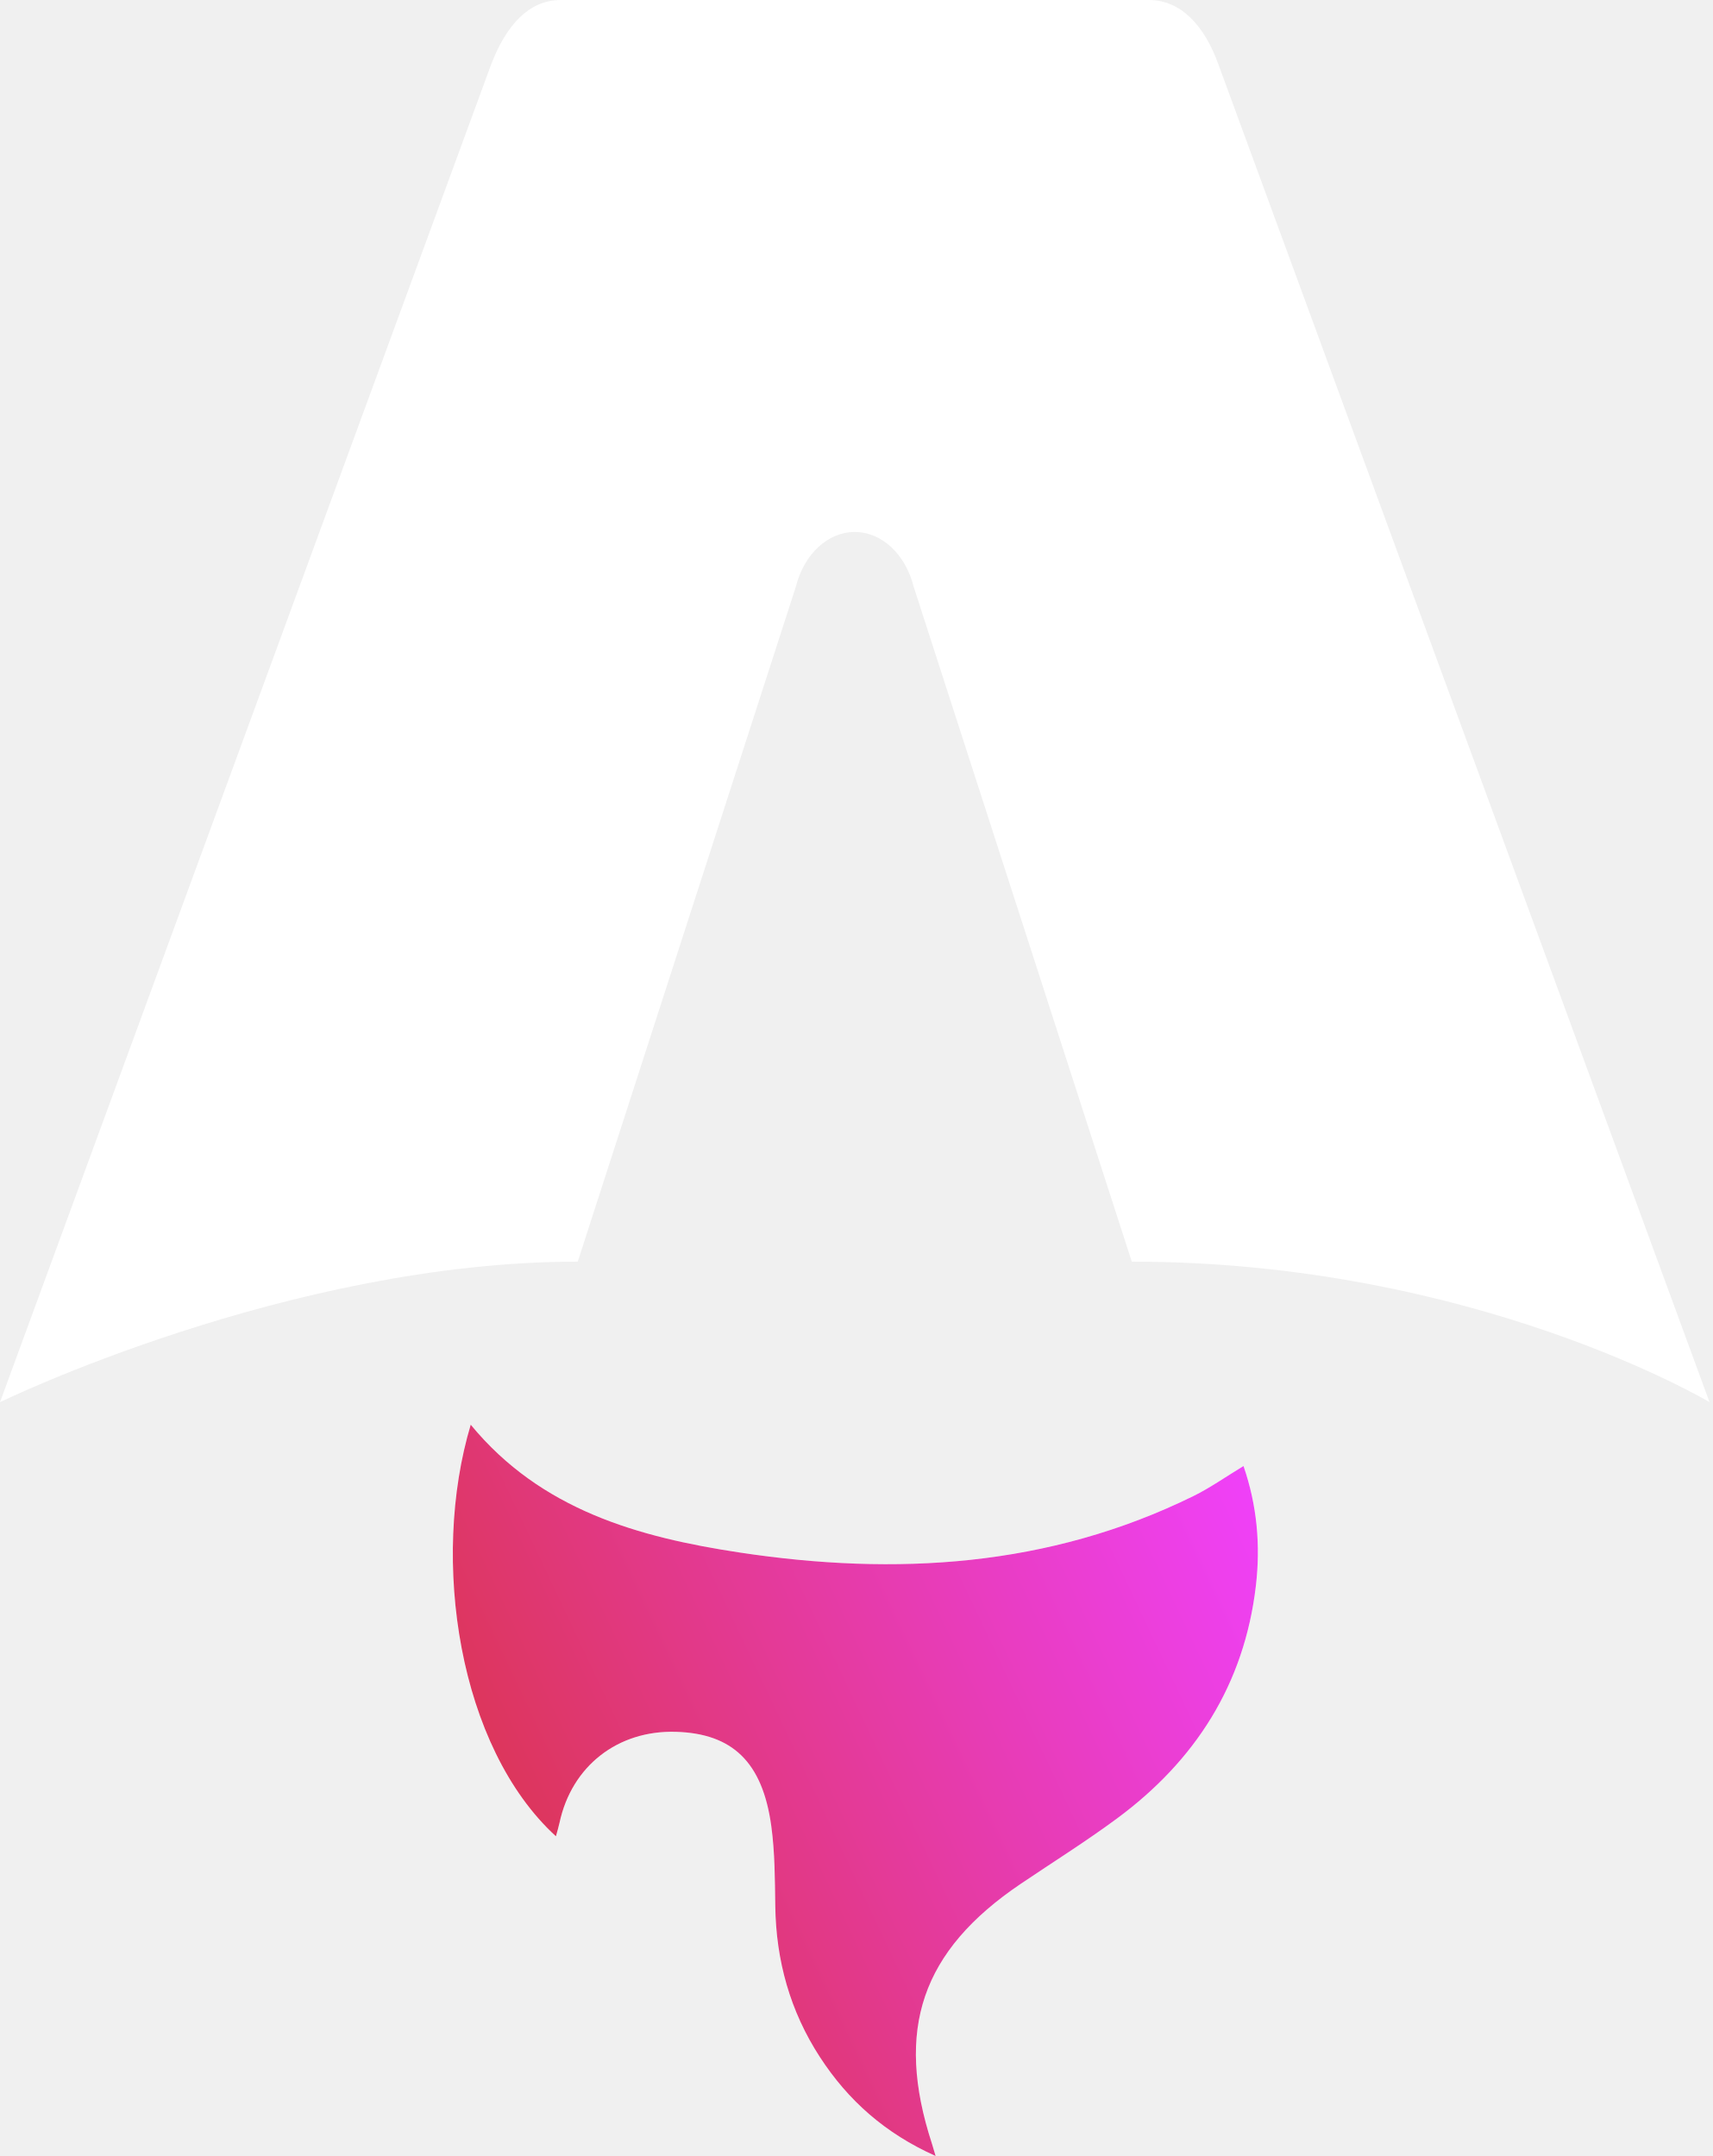
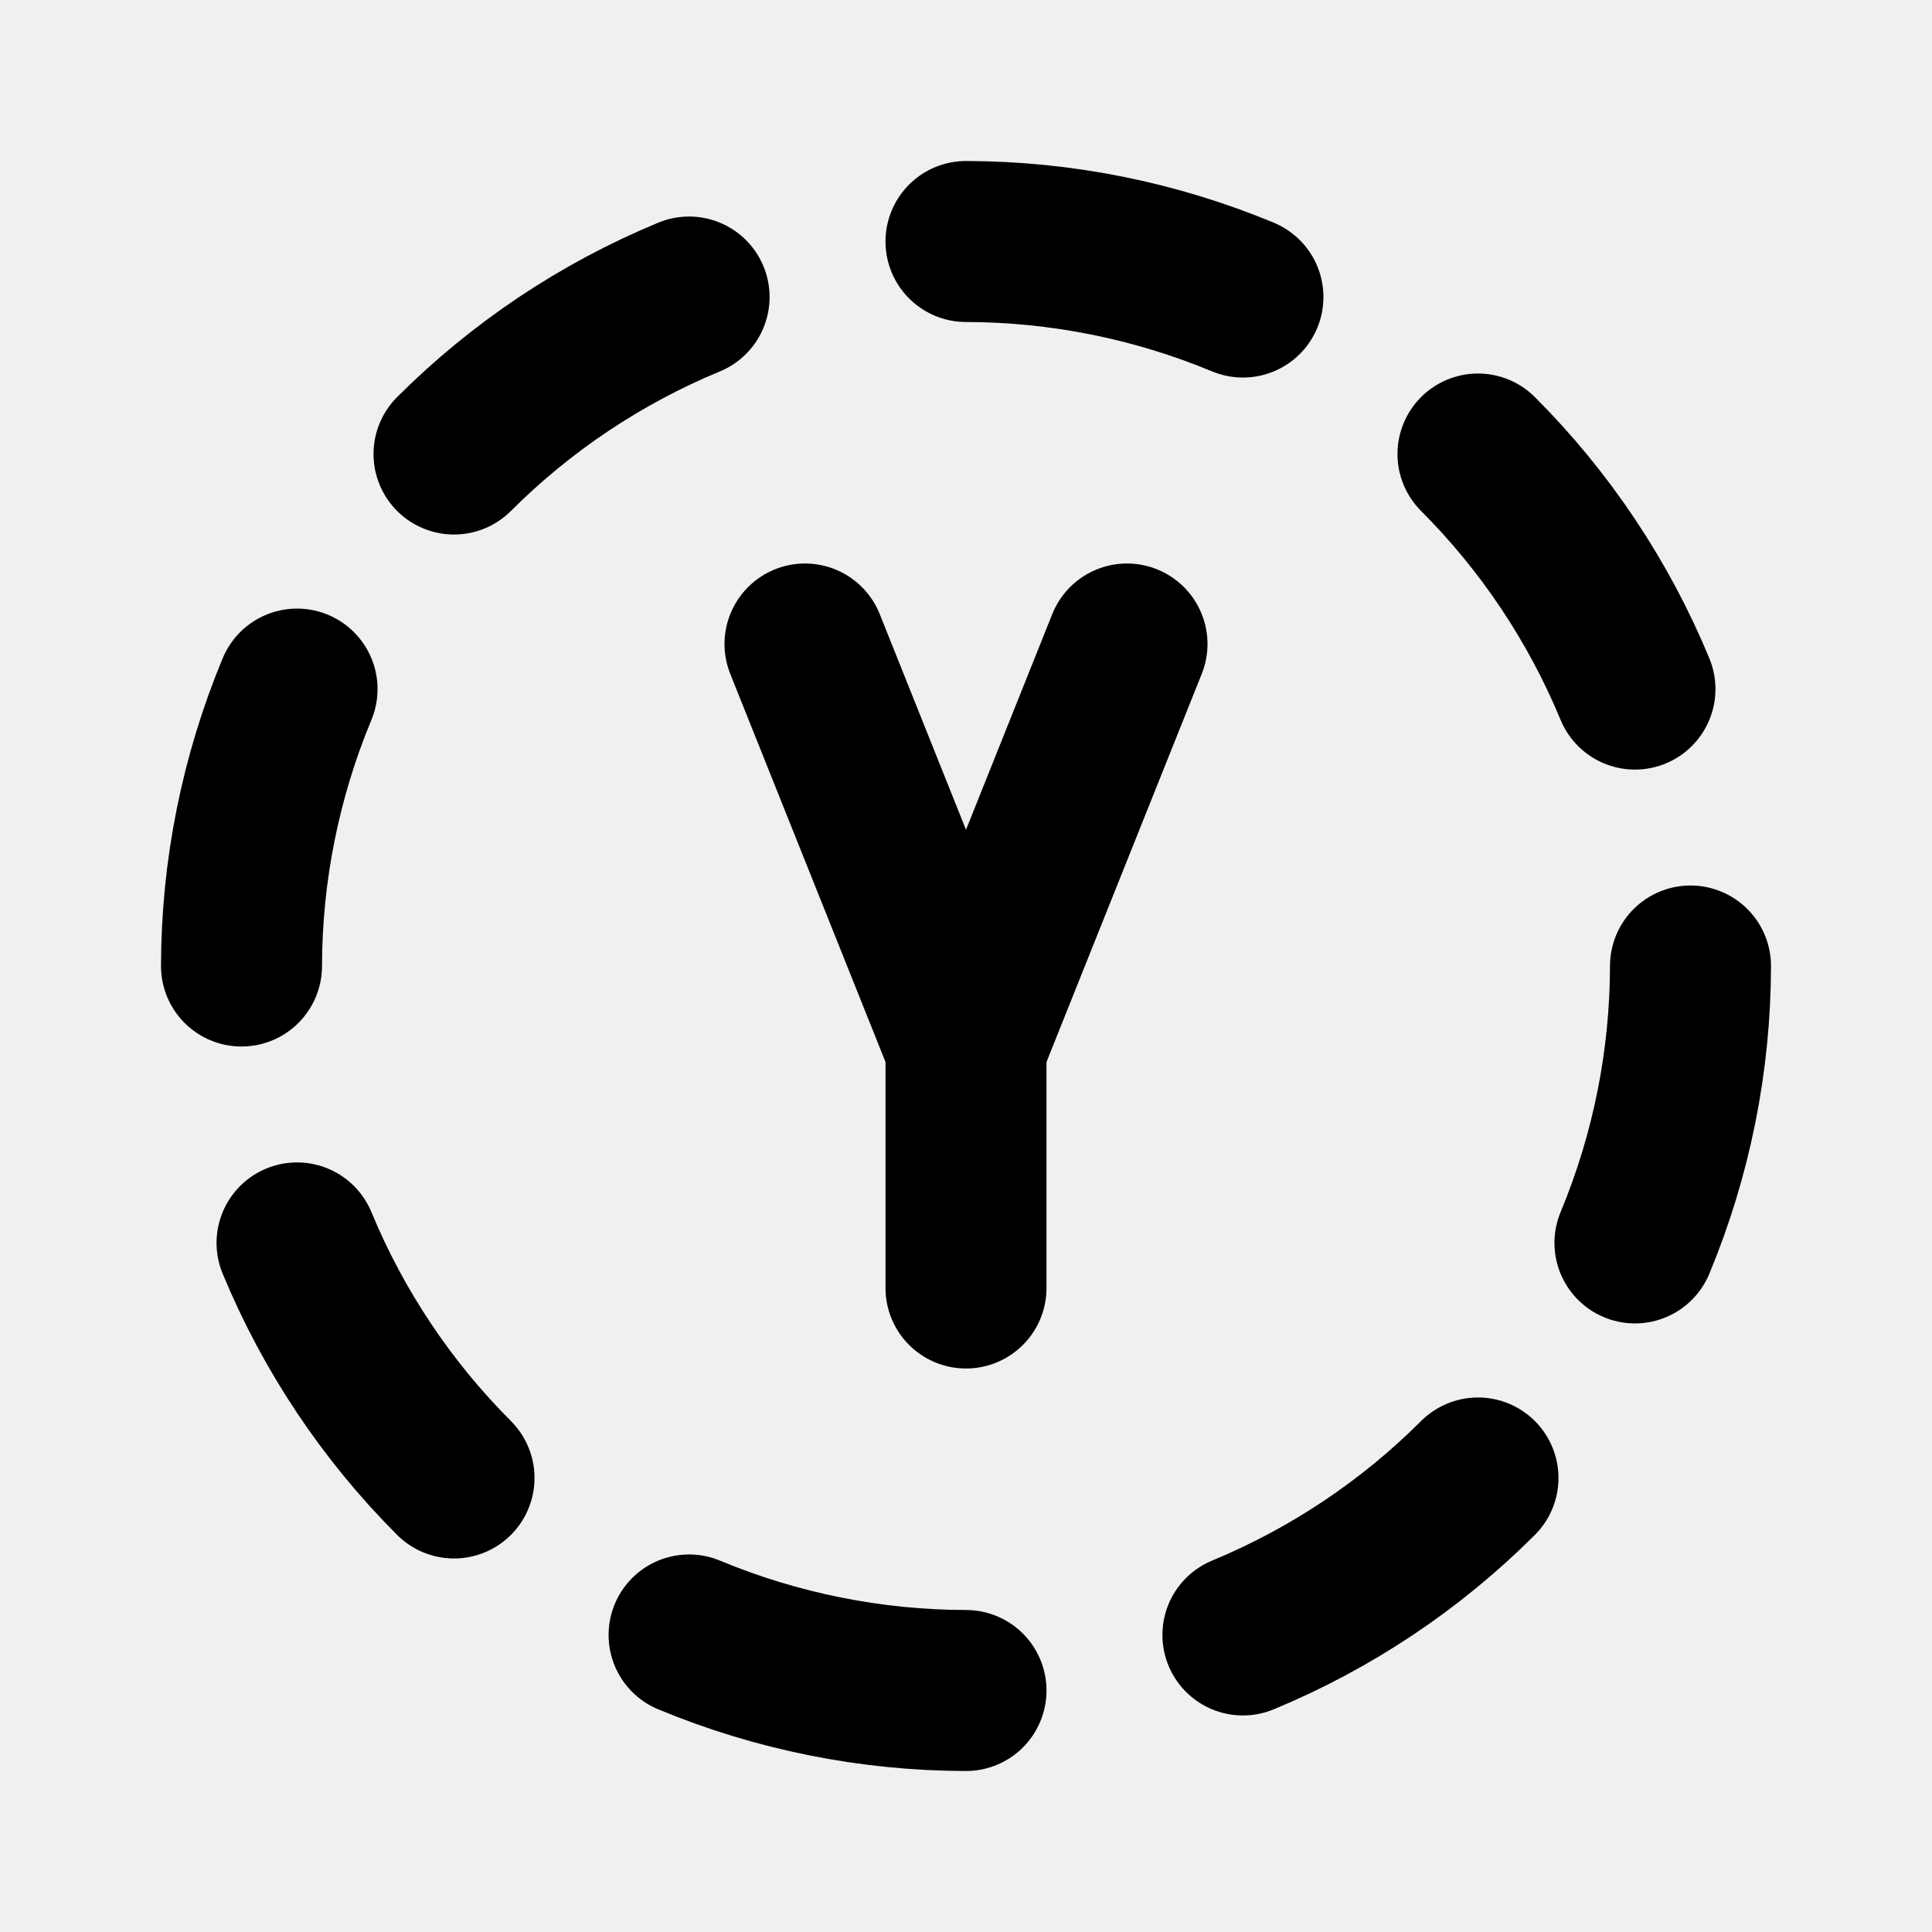
- <svg xmlns="http://www.w3.org/2000/svg" width="85" height="107" viewBox="0 0 85 107" fill="none">
-   <path fill="white" d="M27.589 91.136C22.756 86.718 21.344 77.433 23.358 70.707C26.85 74.948 31.689 76.291 36.7 77.05C44.438 78.22 52.036 77.782 59.223 74.246C60.045 73.841 60.805 73.303 61.704 72.757C62.378 74.714 62.553 76.689 62.318 78.7C61.745 83.596 59.309 87.378 55.433 90.245C53.883 91.392 52.244 92.417 50.643 93.498C45.726 96.821 44.396 100.718 46.243 106.386C46.287 106.525 46.327 106.663 46.426 107C43.916 105.876 42.082 104.24 40.684 102.089C39.209 99.819 38.507 97.308 38.47 94.591C38.451 93.269 38.451 91.934 38.273 90.631C37.839 87.453 36.347 86.03 33.536 85.948C30.652 85.864 28.37 87.647 27.765 90.455C27.719 90.671 27.652 90.884 27.585 91.134L27.589 91.136Z" />
-   <path fill="url(#paint0_linear_1_59)" d="M27.589 91.136C22.756 86.718 21.344 77.433 23.358 70.707C26.85 74.948 31.689 76.291 36.7 77.05C44.438 78.22 52.036 77.782 59.223 74.246C60.045 73.841 60.805 73.303 61.704 72.757C62.378 74.714 62.553 76.689 62.318 78.7C61.745 83.596 59.309 87.378 55.433 90.245C53.883 91.392 52.244 92.417 50.643 93.498C45.726 96.821 44.396 100.718 46.243 106.386C46.287 106.525 46.327 106.663 46.426 107C43.916 105.876 42.082 104.24 40.684 102.089C39.209 99.819 38.507 97.308 38.47 94.591C38.451 93.269 38.451 91.934 38.273 90.631C37.839 87.453 36.347 86.03 33.536 85.948C30.652 85.864 28.37 87.647 27.765 90.455C27.719 90.671 27.652 90.884 27.585 91.134L27.589 91.136Z" />
-   <path fill="white" d="M0 69.587C0 69.587 14.314 62.614 28.668 62.614L39.49 29.12C39.895 27.501 41.078 26.4 42.414 26.4C43.749 26.4 44.932 27.501 45.338 29.12L56.16 62.614C73.16 62.614 84.828 69.587 84.828 69.587C84.828 69.587 60.514 3.352 60.467 3.219C59.769 1.261 58.591 0 57.003 0H27.827C26.239 0 25.109 1.261 24.363 3.219C24.311 3.35 0 69.587 0 69.587Z" />
+ <svg xmlns="http://www.w3.org/2000/svg" width="834" height="834" viewBox="0 0 834 834" fill="none">
+   <g clip-path="url(#clip0_4_66)">
+     <path d="M347.5 278L417 451.75L486.5 278" stroke="black" stroke-width="69.5" stroke-linecap="round" stroke-linejoin="round" />
+     <path d="M417 556V451.75" stroke="black" stroke-width="69.5" stroke-linecap="round" stroke-linejoin="round" />
+     <path d="M297.46 128.225C259.516 143.932 225.037 166.958 195.99 195.988" stroke="black" stroke-width="69.5" stroke-linecap="round" stroke-linejoin="round" />
+     <path d="M128.228 297.462C112.47 335.35 104.323 375.968 104.25 417.002" stroke="black" stroke-width="69.5" stroke-linecap="round" stroke-linejoin="round" />
+     <path d="M128.228 536.538C143.934 574.482 166.96 608.962 195.99 638.008" stroke="black" stroke-width="69.5" stroke-linecap="round" stroke-linejoin="round" />
+     <path d="M297.46 705.775C335.348 721.532 375.966 729.679 417 729.752" stroke="black" stroke-width="69.5" stroke-linecap="round" stroke-linejoin="round" />
+     <path d="M536.54 705.772C574.484 690.065 608.964 667.04 638.01 638.01" stroke="black" stroke-width="69.5" stroke-linecap="round" stroke-linejoin="round" />
+     <path d="M705.772 536.54C721.53 498.652 729.677 458.034 729.75 417" stroke="black" stroke-width="69.5" stroke-linecap="round" stroke-linejoin="round" />
+     <path d="M705.772 297.461C690.065 259.516 667.04 225.037 638.01 195.991" stroke="black" stroke-width="69.5" stroke-linecap="round" stroke-linejoin="round" />
+     <path d="M536.54 128.228C498.652 112.47 458.034 104.323 417 104.25" stroke="black" stroke-width="69.5" stroke-linecap="round" stroke-linejoin="round" />
+   </g>
  <defs>
-     <linearGradient id="paint0_linear_1_59" x1="22.47" y1="107" x2="69.145" y2="84.947" gradientUnits="userSpaceOnUse">
-       <stop stop-color="#D83333" />
-       <stop offset="1" stop-color="#F041FF" />
-     </linearGradient>
+     <clipPath id="clip0_4_66">
+       <rect width="834" height="834" fill="dark" />
+     </clipPath>
  </defs>
</svg>
